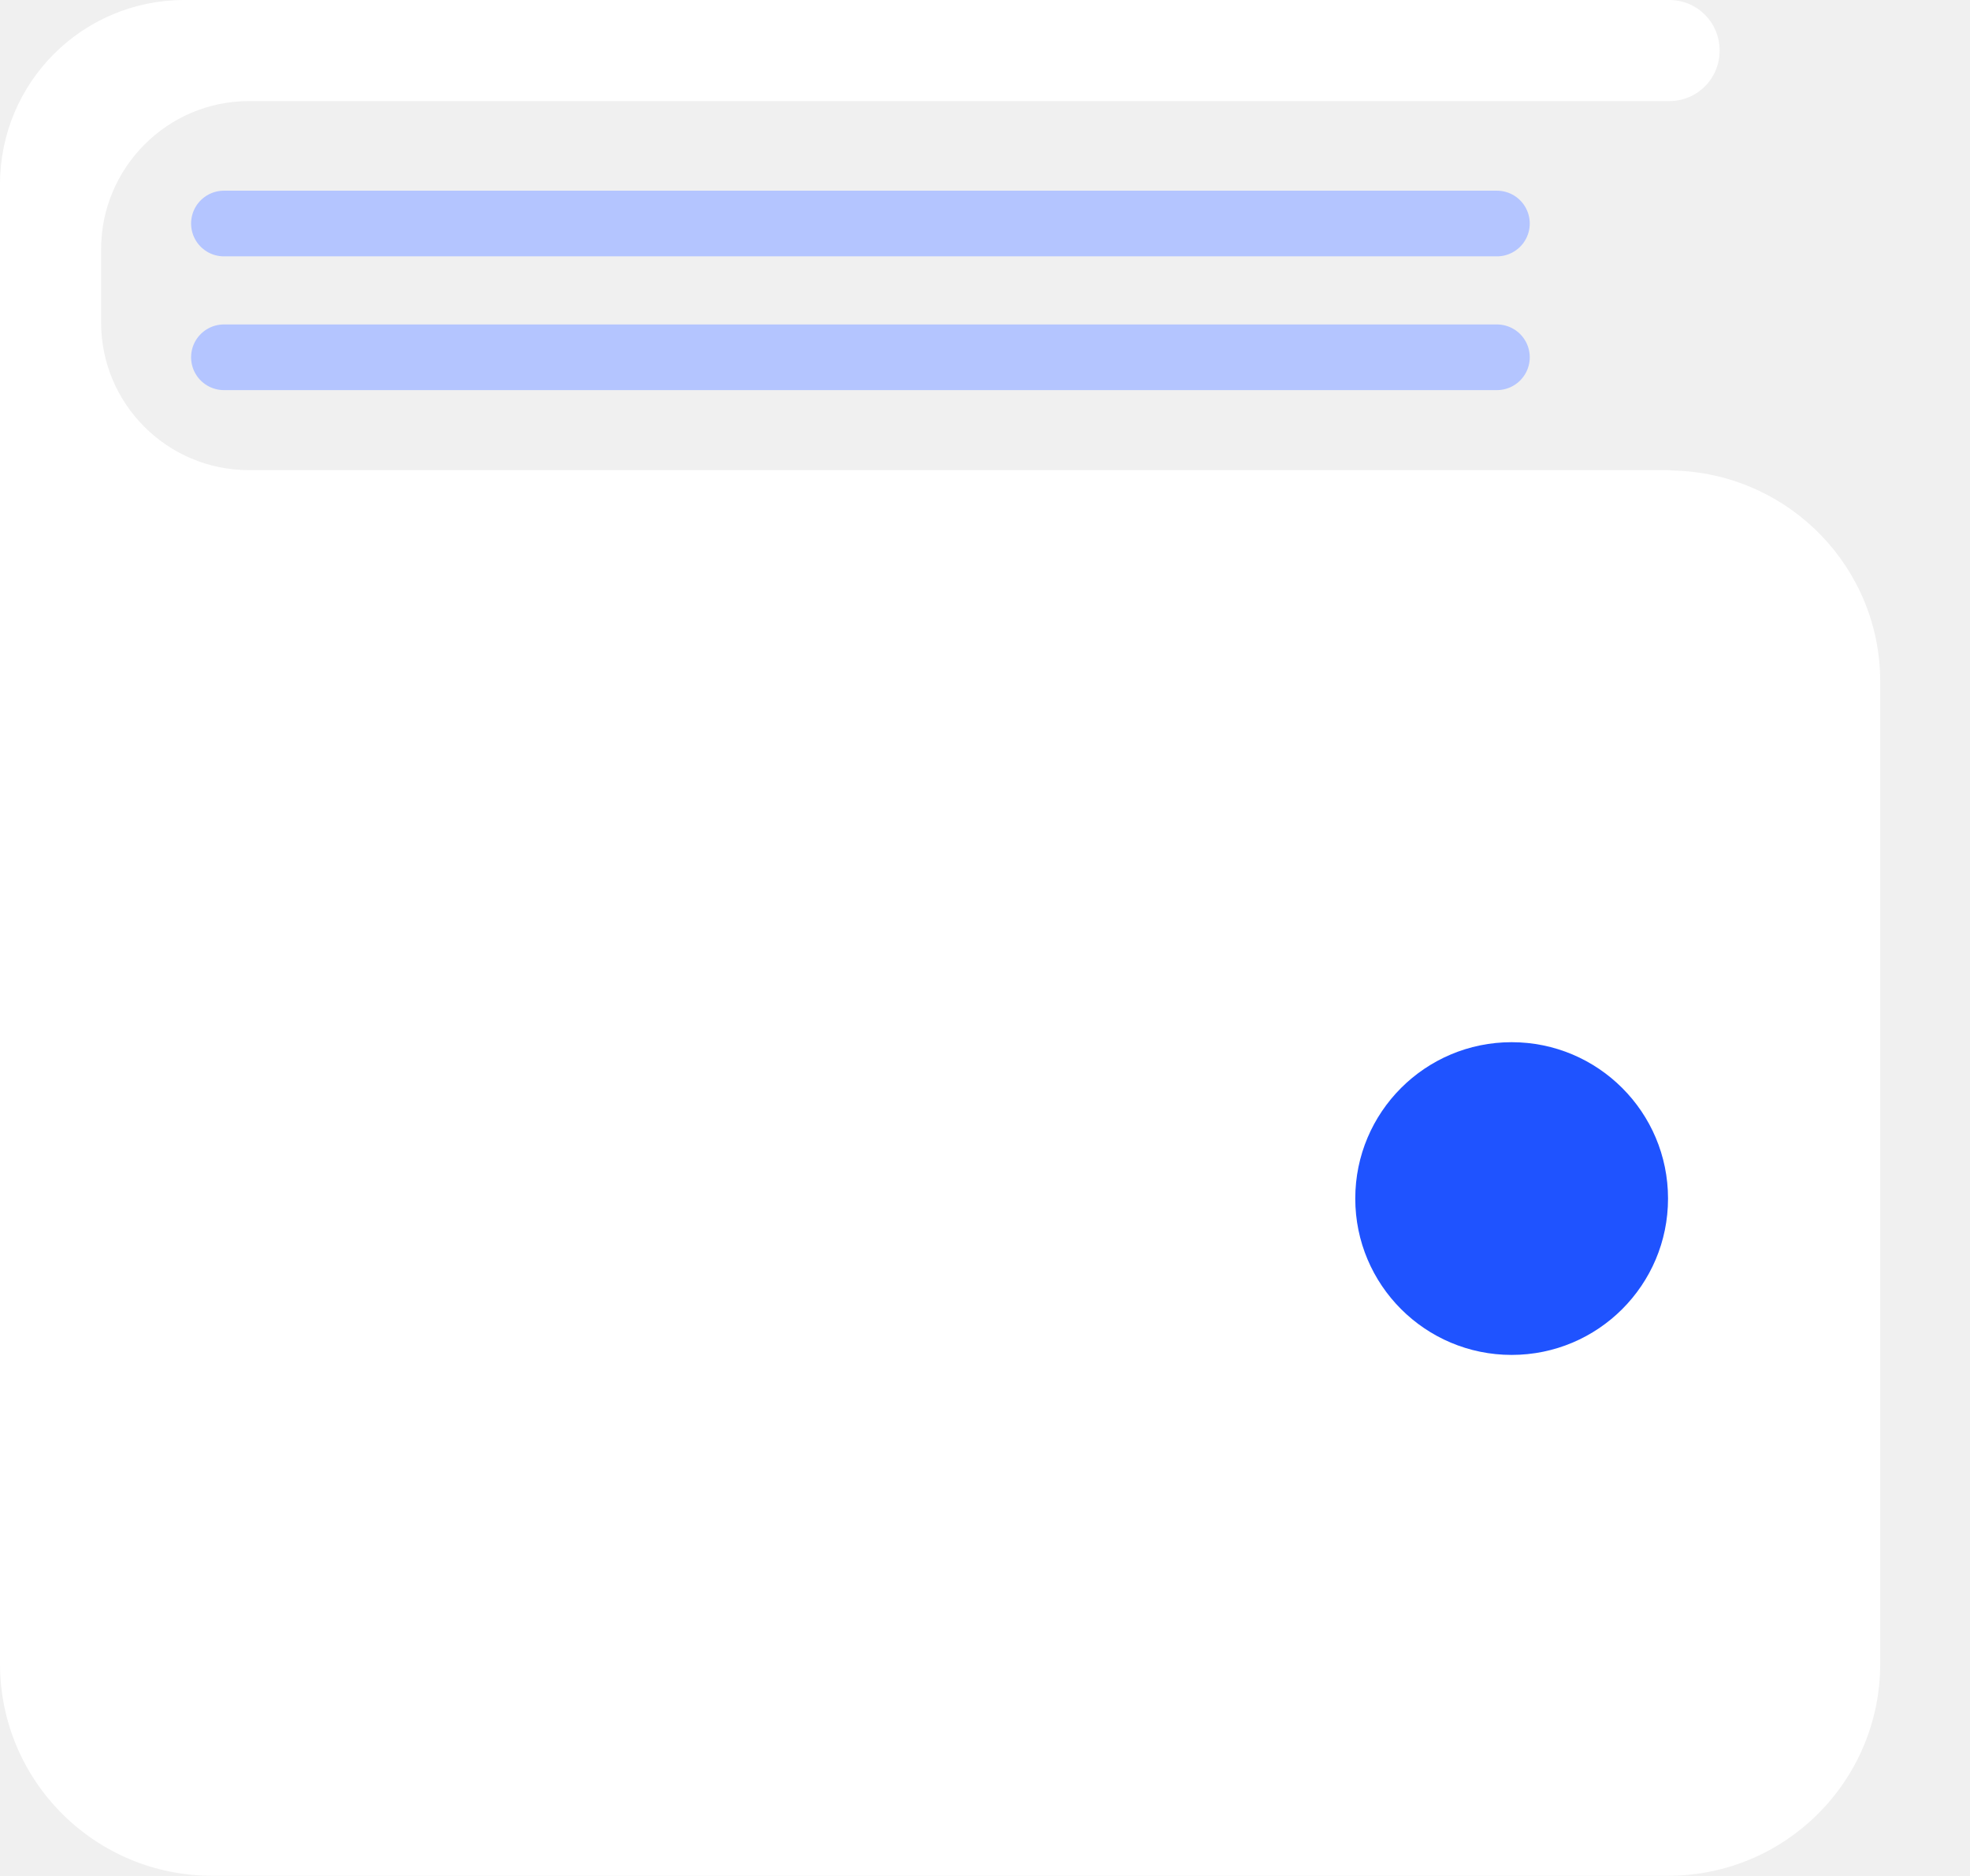
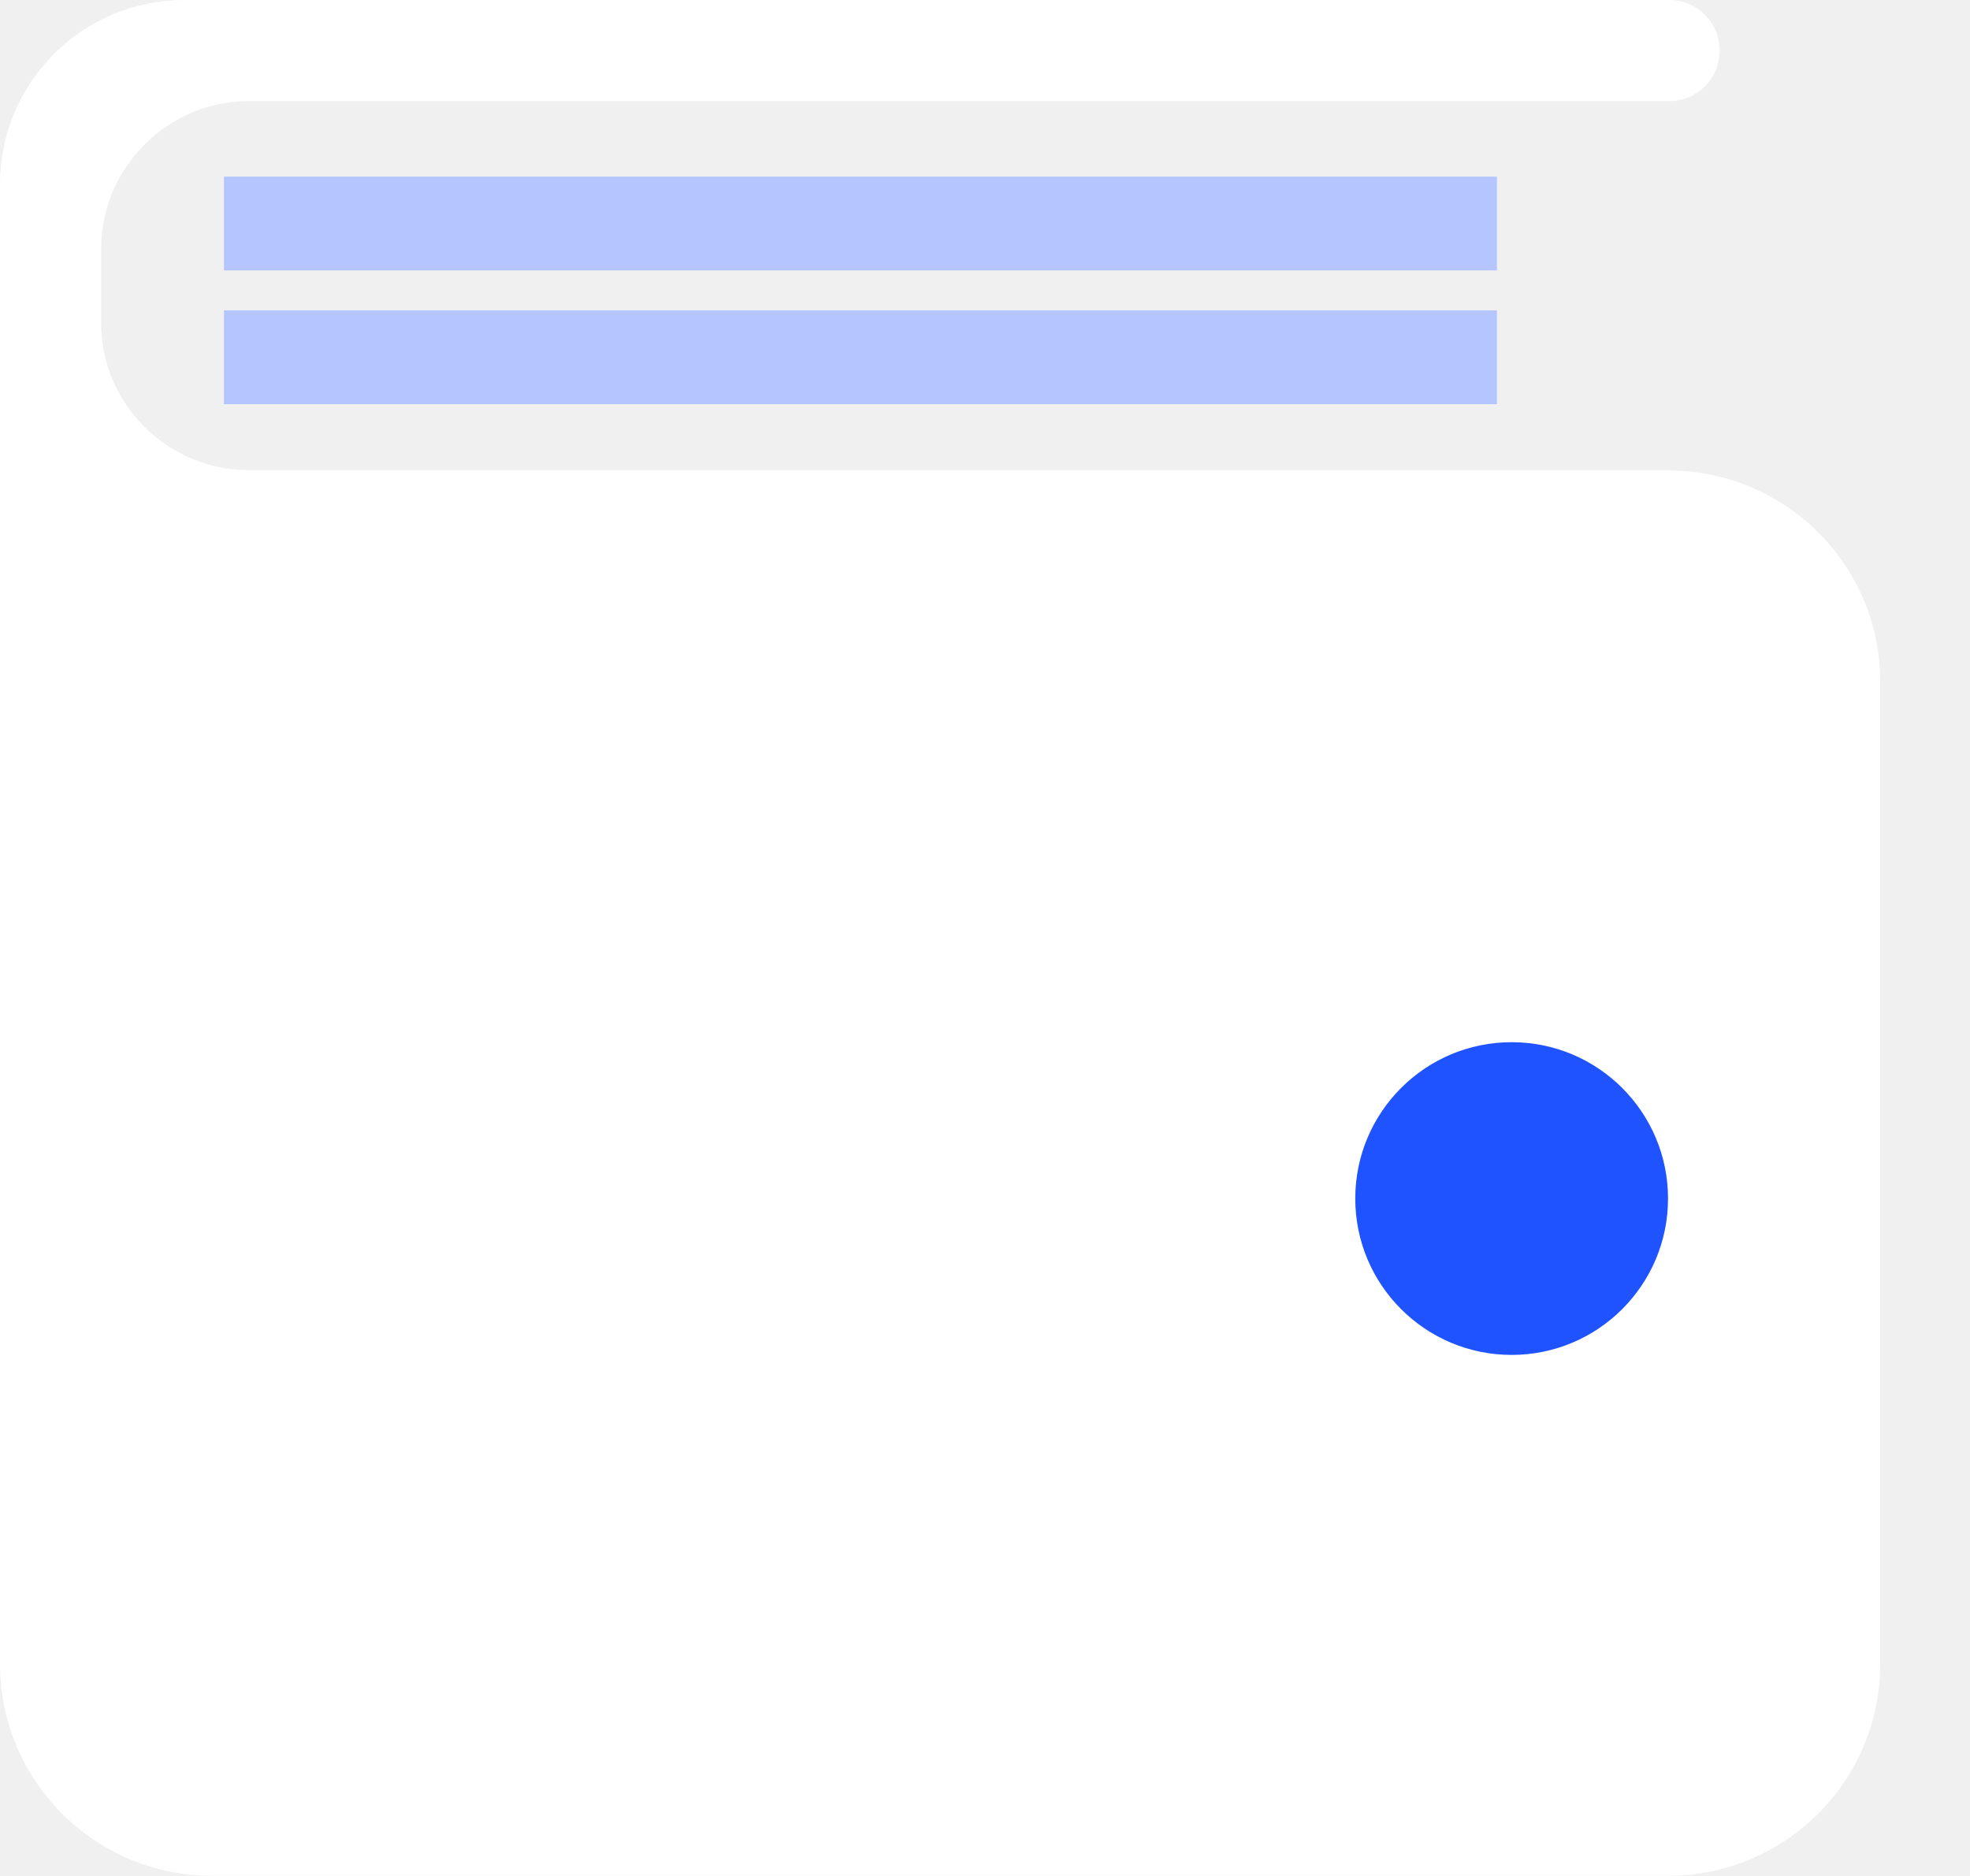
<svg xmlns="http://www.w3.org/2000/svg" width="21" height="20" viewBox="0 0 21 20" fill="none">
  <path d="M17.704 5.012H17.692H3.167H2.651C1.784 5.012 1.078 4.306 1.078 3.44V2.656C1.078 1.789 1.784 1.078 2.651 1.078H17.793C18.093 1.078 18.331 0.839 18.331 0.539C18.331 0.239 18.093 0 17.793 0H1.967C0.878 0 0 0.878 0 1.967V5.023H17.881C17.848 5.023 17.815 5.012 17.781 5.012H17.709H17.704Z" fill="white" />
  <path d="M0 5.318V17.737C0 18.987 1.011 19.998 2.262 19.998H17.781C19.032 19.998 20.043 18.987 20.043 17.737V7.268C20.043 6.057 19.087 5.073 17.887 5.018H0V5.312V5.318Z" fill="white" />
  <ellipse cx="16.114" cy="12.778" rx="1.667" ry="1.667" fill="#1F53FF" />
-   <path d="M2.387 2.383H15.957" stroke="#B4C5FF" stroke-width="0.7" stroke-linecap="round" />
-   <path d="M2.387 3.809H15.957" stroke="#B4C5FF" stroke-width="0.7" stroke-linecap="round" />
+   <path d="M2.387 2.383H15.957" stroke="#B4C5FF" strokeWidth="0.7" strokeLinecap="round" />
+   <path d="M2.387 3.809H15.957" stroke="#B4C5FF" strokeWidth="0.7" strokeLinecap="round" />
</svg>
